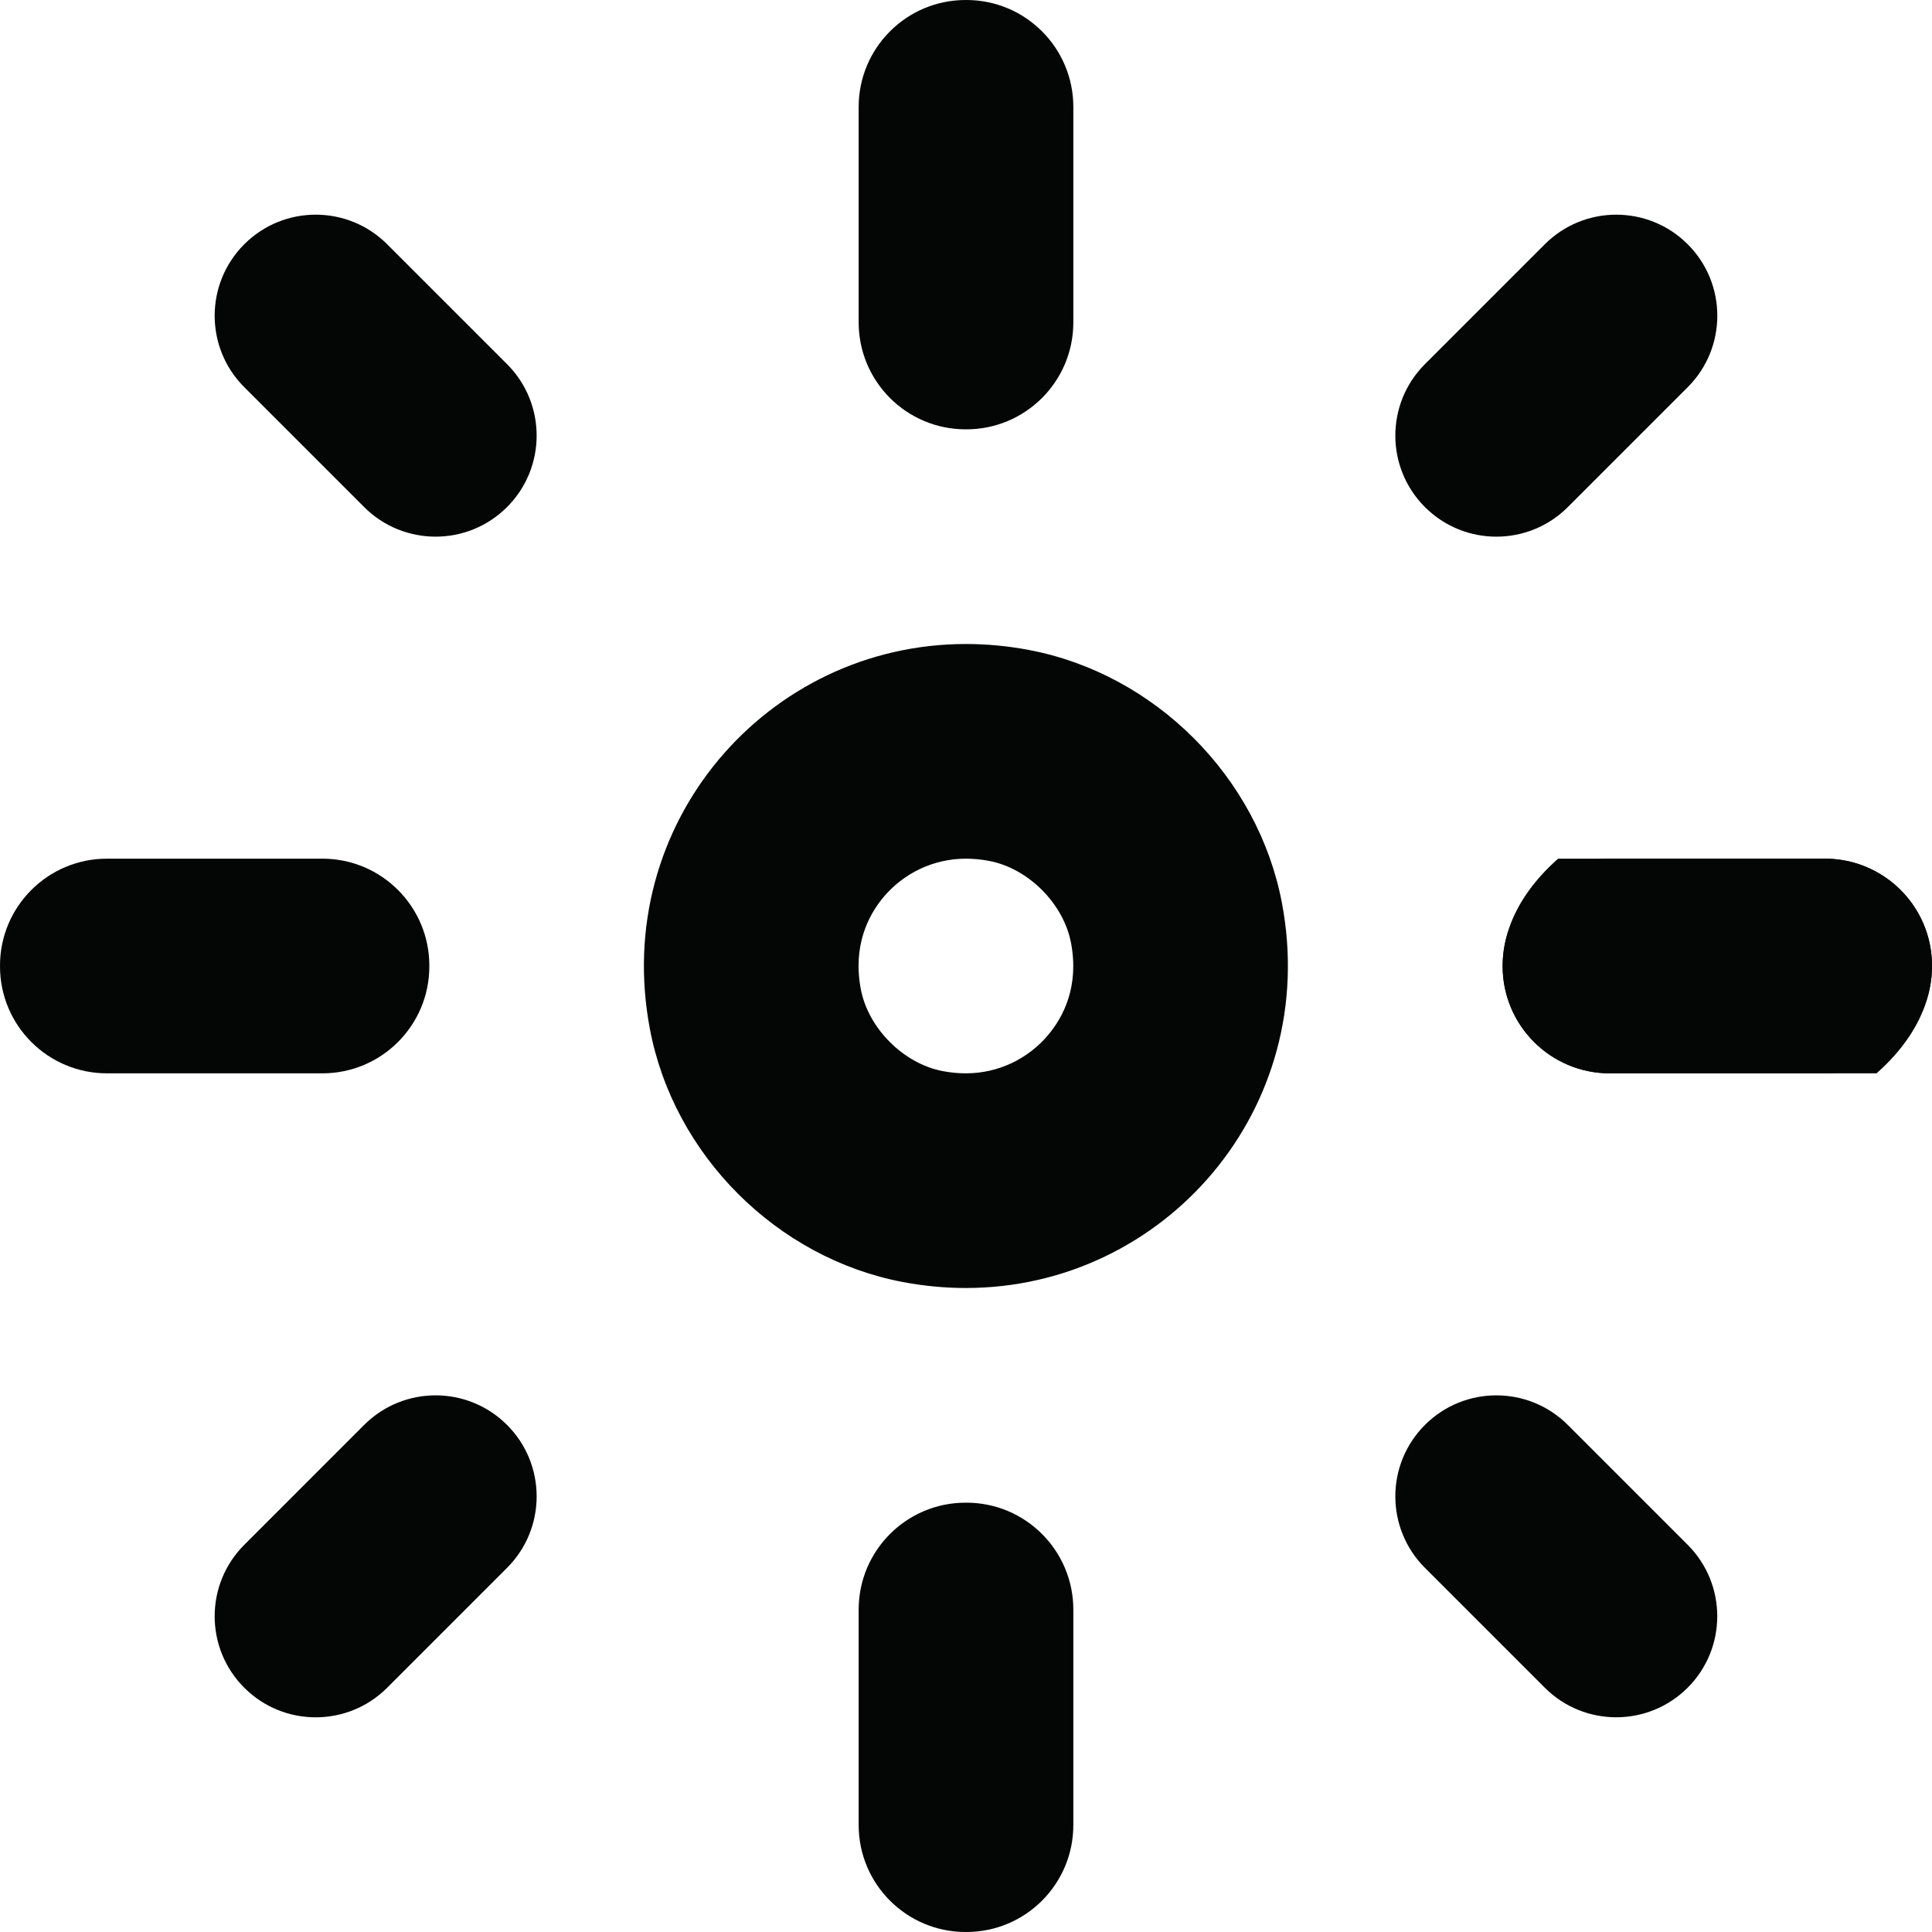
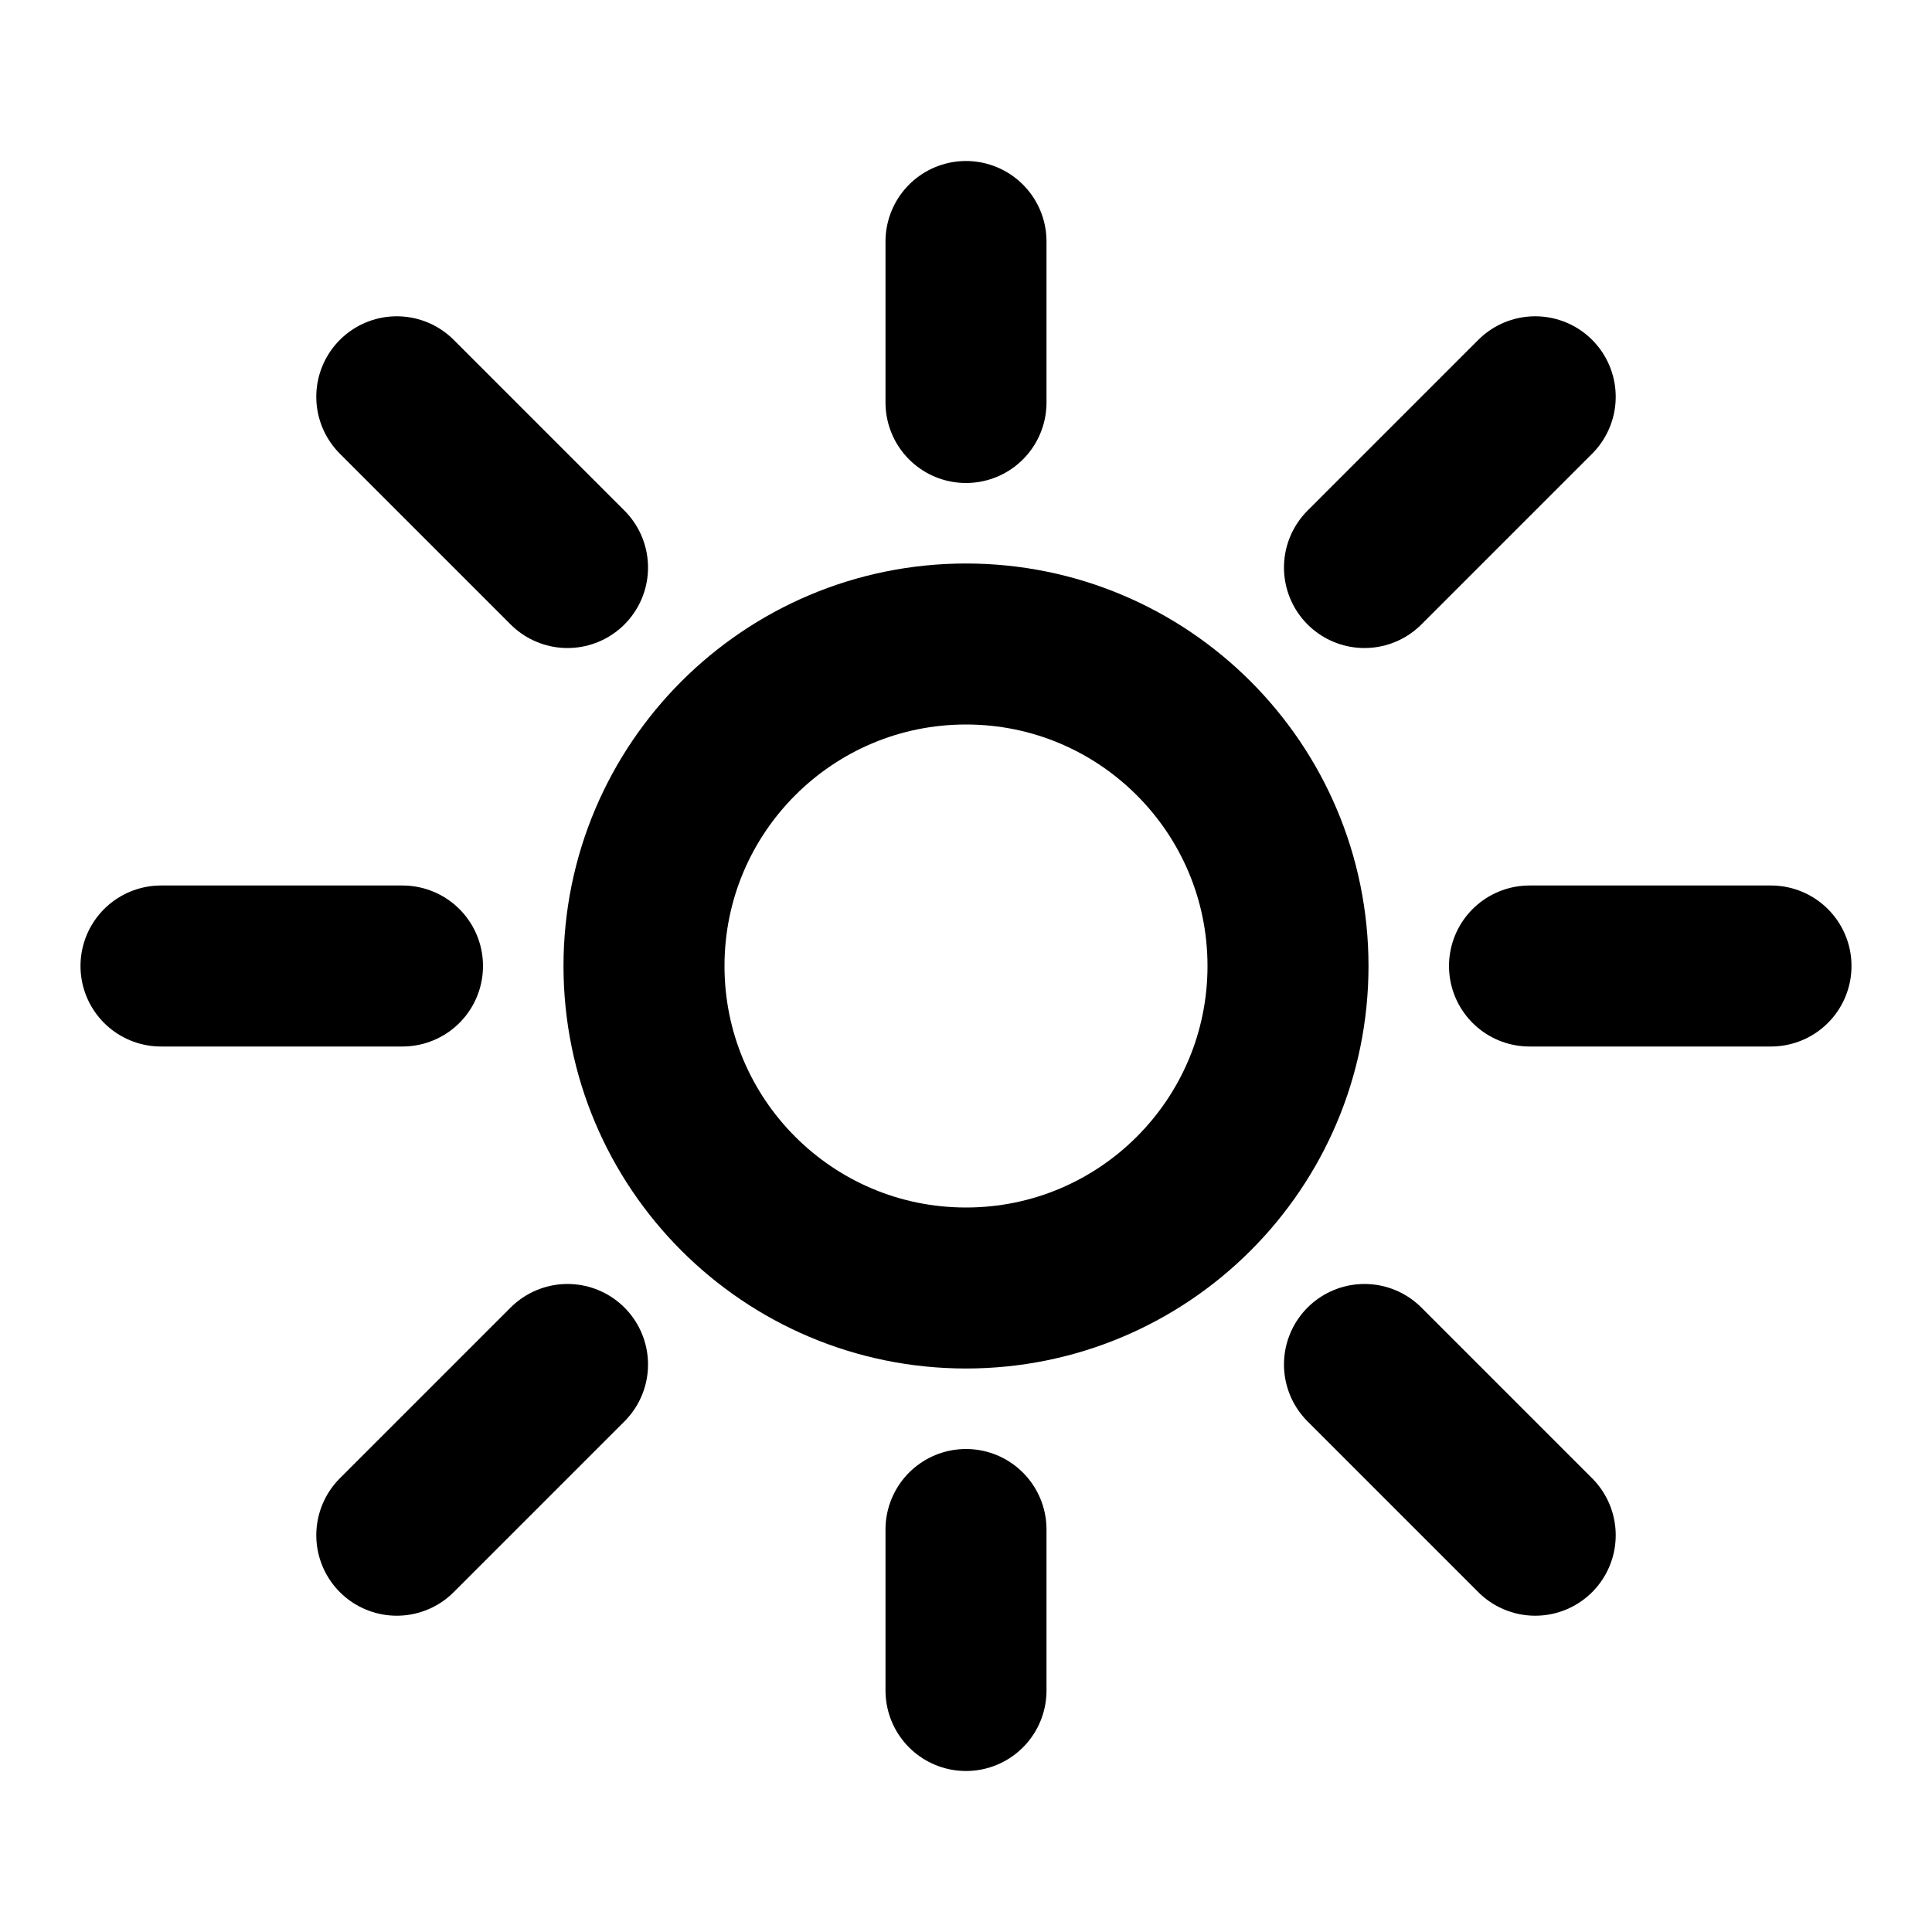
- <svg xmlns="http://www.w3.org/2000/svg" fill="current" stroke="current" width="36px" height="36px" viewBox="0 0 36 36">
-   <g id="Lager_93" data-name="Lager 93" transform="translate(2 2)">
-     <g id="Sun_3_Brightness_3" data-name="Sun 3, Brightness 3">
-       <path id="Path_68" data-name="Path 68" d="M32,14H27.033c-2,1.769-.779,4,.967,4h4.967C34.966,16.231,33.746,14,32,14Z" fill="#040505" />
-       <g id="Path_69" data-name="Path 69" fill="none" stroke-miterlimit="10">
-         <path d="M17.172,10.111a6,6,0,1,0,4.715,4.715A6.01,6.01,0,0,0,17.172,10.111Z" stroke="none" />
-         <path d="M 15.999 14 C 15.4 14 14.838 14.265 14.455 14.726 C 14.181 15.057 13.887 15.622 14.04 16.432 C 14.179 17.163 14.836 17.82 15.568 17.959 C 15.713 17.986 15.858 18 15.997 18 C 16.596 18 17.158 17.735 17.54 17.274 C 17.815 16.943 18.11 16.378 17.957 15.571 C 17.818 14.837 17.161 14.18 16.428 14.041 C 16.283 14.014 16.138 14 15.999 14 L 15.999 14 M 15.999 10 C 16.382 10 16.775 10.036 17.172 10.111 C 19.521 10.556 21.442 12.477 21.887 14.826 C 22.612 18.656 19.696 22 15.997 22 C 15.614 22 15.221 21.964 14.824 21.889 C 12.476 21.444 10.554 19.523 10.11 17.175 C 9.383 13.344 12.3 10 15.999 10 Z" stroke="none" fill="#040505" />
-       </g>
-       <rect id="Rectangle_26" data-name="Rectangle 26" width="8" height="4" rx="1.993" transform="translate(26 14)" fill="#040505" />
-       <rect id="Rectangle_27" data-name="Rectangle 27" width="8" height="4" rx="1.993" transform="translate(18 26) rotate(90)" fill="#040505" />
-       <rect id="Rectangle_28" data-name="Rectangle 28" width="8" height="4" rx="1.993" transform="translate(18 -2) rotate(90)" fill="#040505" />
-       <rect id="Rectangle_29" data-name="Rectangle 29" width="8" height="4" rx="1.993" transform="translate(-2 14)" fill="#040505" />
-       <g id="Group_22" data-name="Group 22">
-         <rect id="Rectangle_30" data-name="Rectangle 30" width="6.925" height="3.766" rx="1.883" transform="translate(23.22 6.117) rotate(-45)" fill="#040505" />
-       </g>
-       <g id="Group_23" data-name="Group 23">
-         <rect id="Rectangle_31" data-name="Rectangle 31" width="3.766" height="6.925" rx="1.883" transform="matrix(0.707, -0.707, 0.707, 0.707, 23.22, 25.883)" fill="#040505" />
-       </g>
-       <g id="Group_24" data-name="Group 24">
-         <rect id="Rectangle_32" data-name="Rectangle 32" width="3.766" height="6.925" rx="1.883" transform="translate(1.22 3.883) rotate(-45)" fill="#040505" />
-       </g>
-       <g id="Group_25" data-name="Group 25">
-         <rect id="Rectangle_33" data-name="Rectangle 33" width="6.925" height="3.766" rx="1.883" transform="translate(1.22 28.117) rotate(-45)" fill="#040505" />
-       </g>
-     </g>
-   </g>
+ <svg xmlns="http://www.w3.org/2000/svg" width="24px" height="24px" viewBox="0 0 24 24" role="img" aria-labelledby="sunIconTitle" stroke="#000000" stroke-width="2" stroke-linecap="round" stroke-linejoin="round" fill="none" color="#000000">
+   <circle cx="12" cy="12" r="4" />
+   <path d="M12 5L12 3M12 21L12 19M5 12L2 12 5 12zM22 12L19 12 22 12zM16.95 7.05L19.071 4.929 16.95 7.05zM4.929 19.071L7.05 16.95 4.929 19.071zM16.95 16.95L19.071 19.071 16.95 16.95zM4.929 4.929L7.05 7.05 4.929 4.929z" />
</svg>
